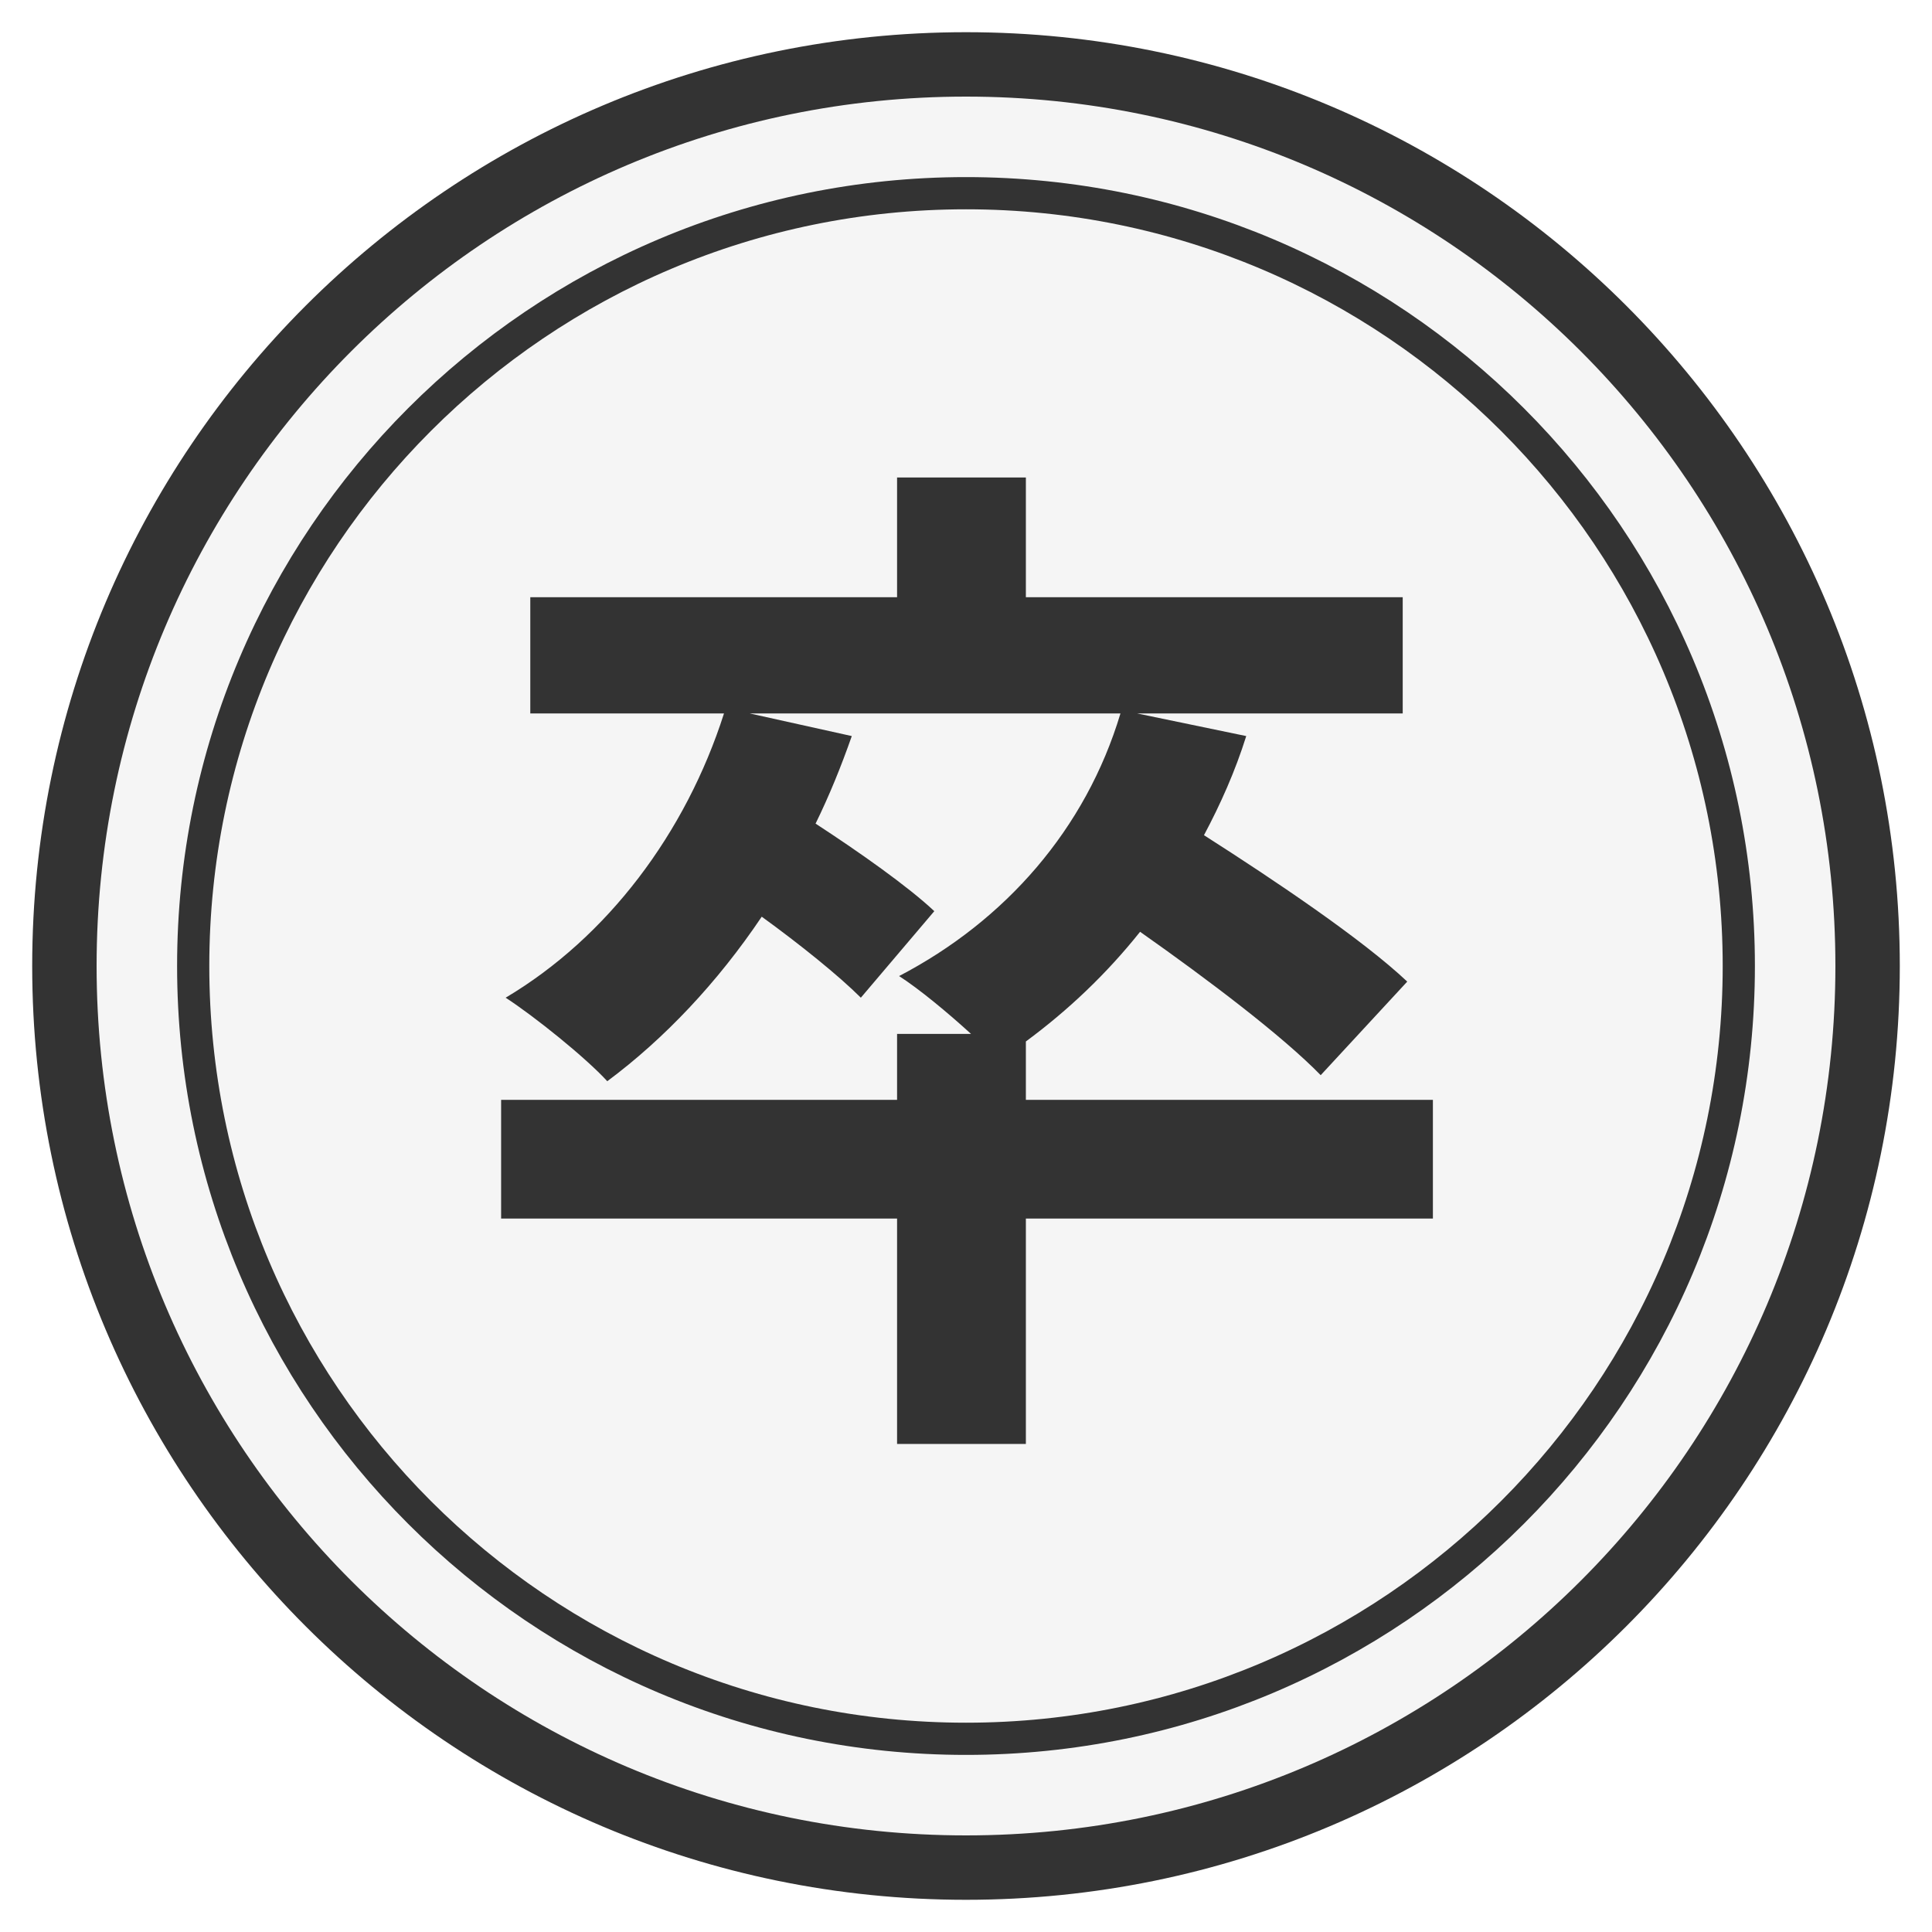
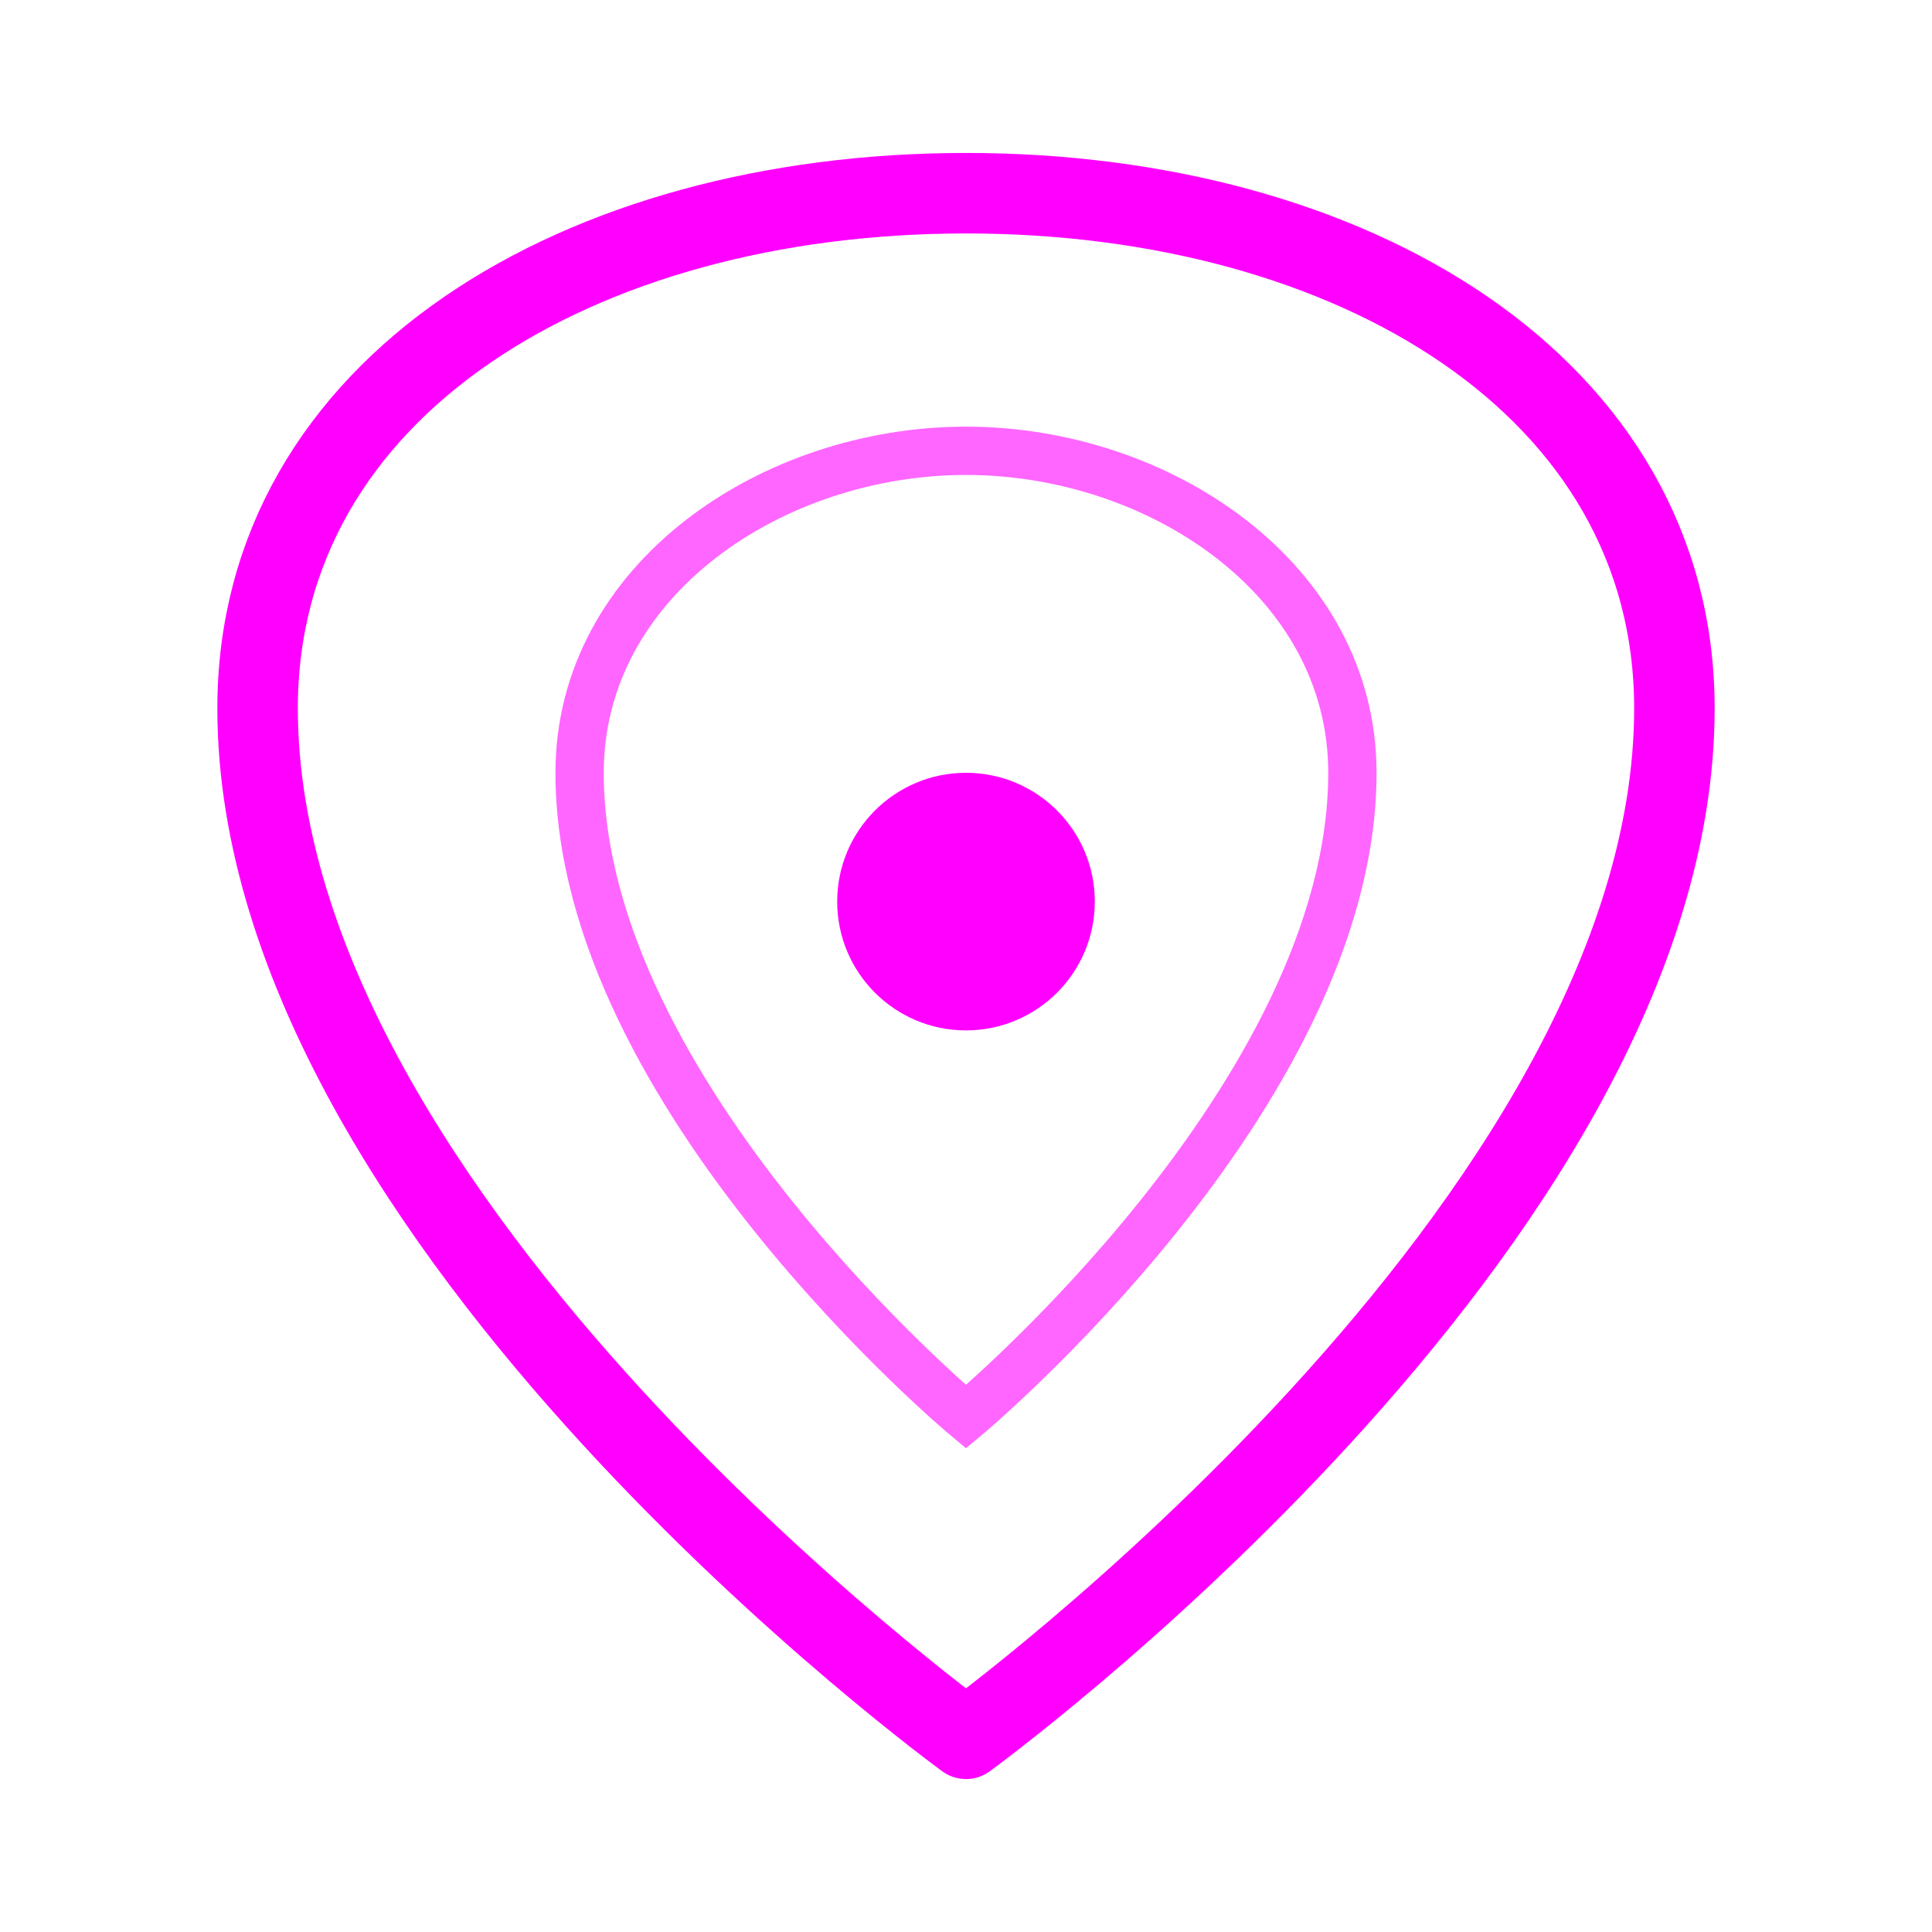
<svg xmlns="http://www.w3.org/2000/svg" viewBox="0 0 60 60" width="60" height="60">
-   <circle cx="30" cy="30" r="28" fill="#f5f5f5" stroke="#333" stroke-width="2" />
-   <circle cx="30" cy="30" r="24" fill="none" stroke="#333" stroke-width="1" />
-   <text x="30" y="42" font-family="KaiTi, STKaiti, serif" font-size="32" fill="#333" text-anchor="middle" font-weight="bold">卒</text>
+   <path d="M30,6 C42,6 52,12 52,22 C52,38 30,54 30,54 C30,54 8,38 8,22 C8,12 18,6 30,6 Z" fill="none" stroke="#ff00ff" stroke-width="2.5" stroke-linejoin="round" />
+   <path d="M30,14 C36,14 42,18 42,24 C42,34 30,44 30,44 C30,44 18,34 18,24 C18,18 24,14 30,14 Z" fill="none" stroke="#ff00ff" stroke-width="1.5" opacity="0.6" />
+   <circle cx="30" cy="28" r="4" fill="#ff00ff" />
</svg>
